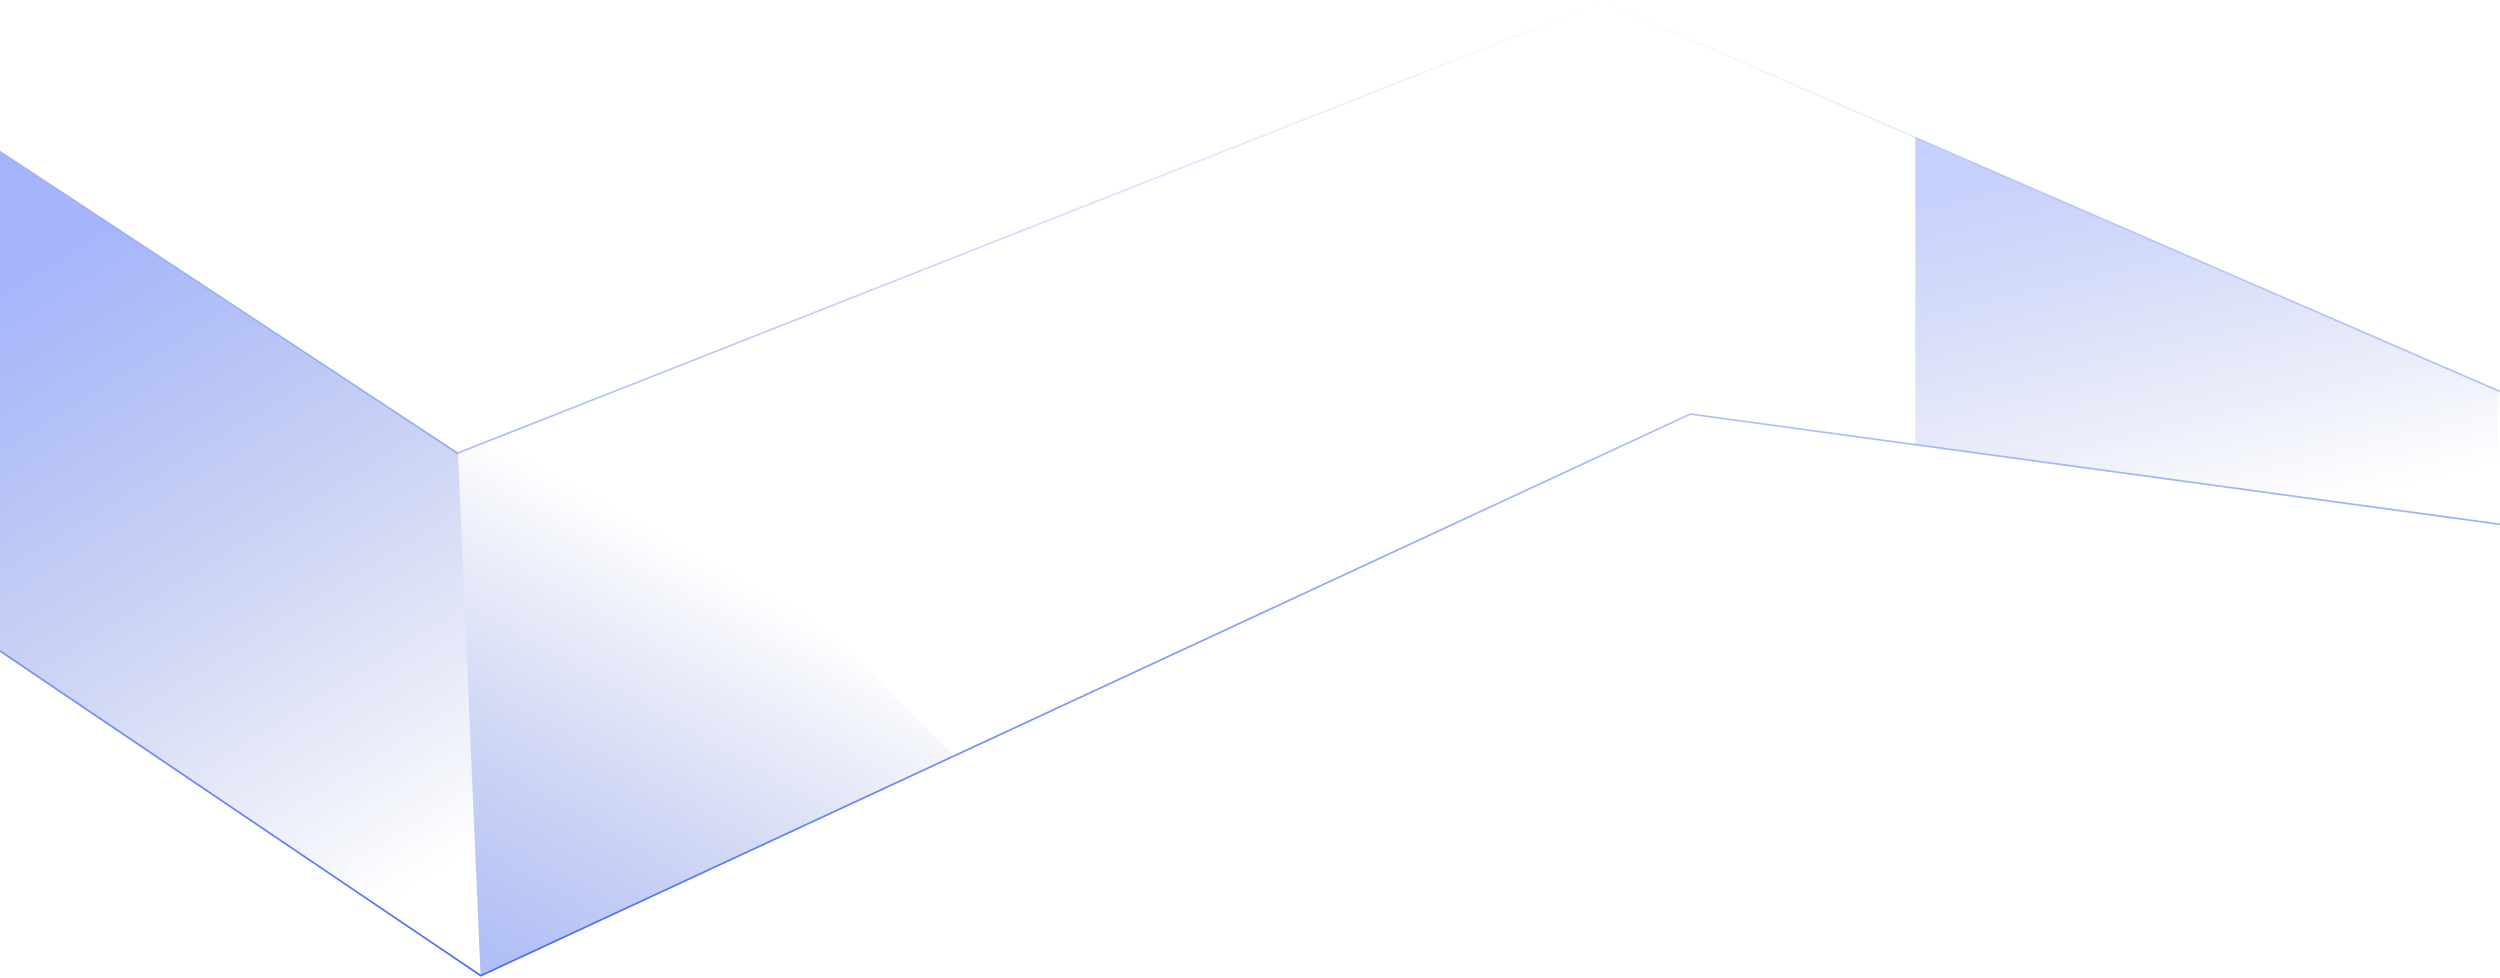
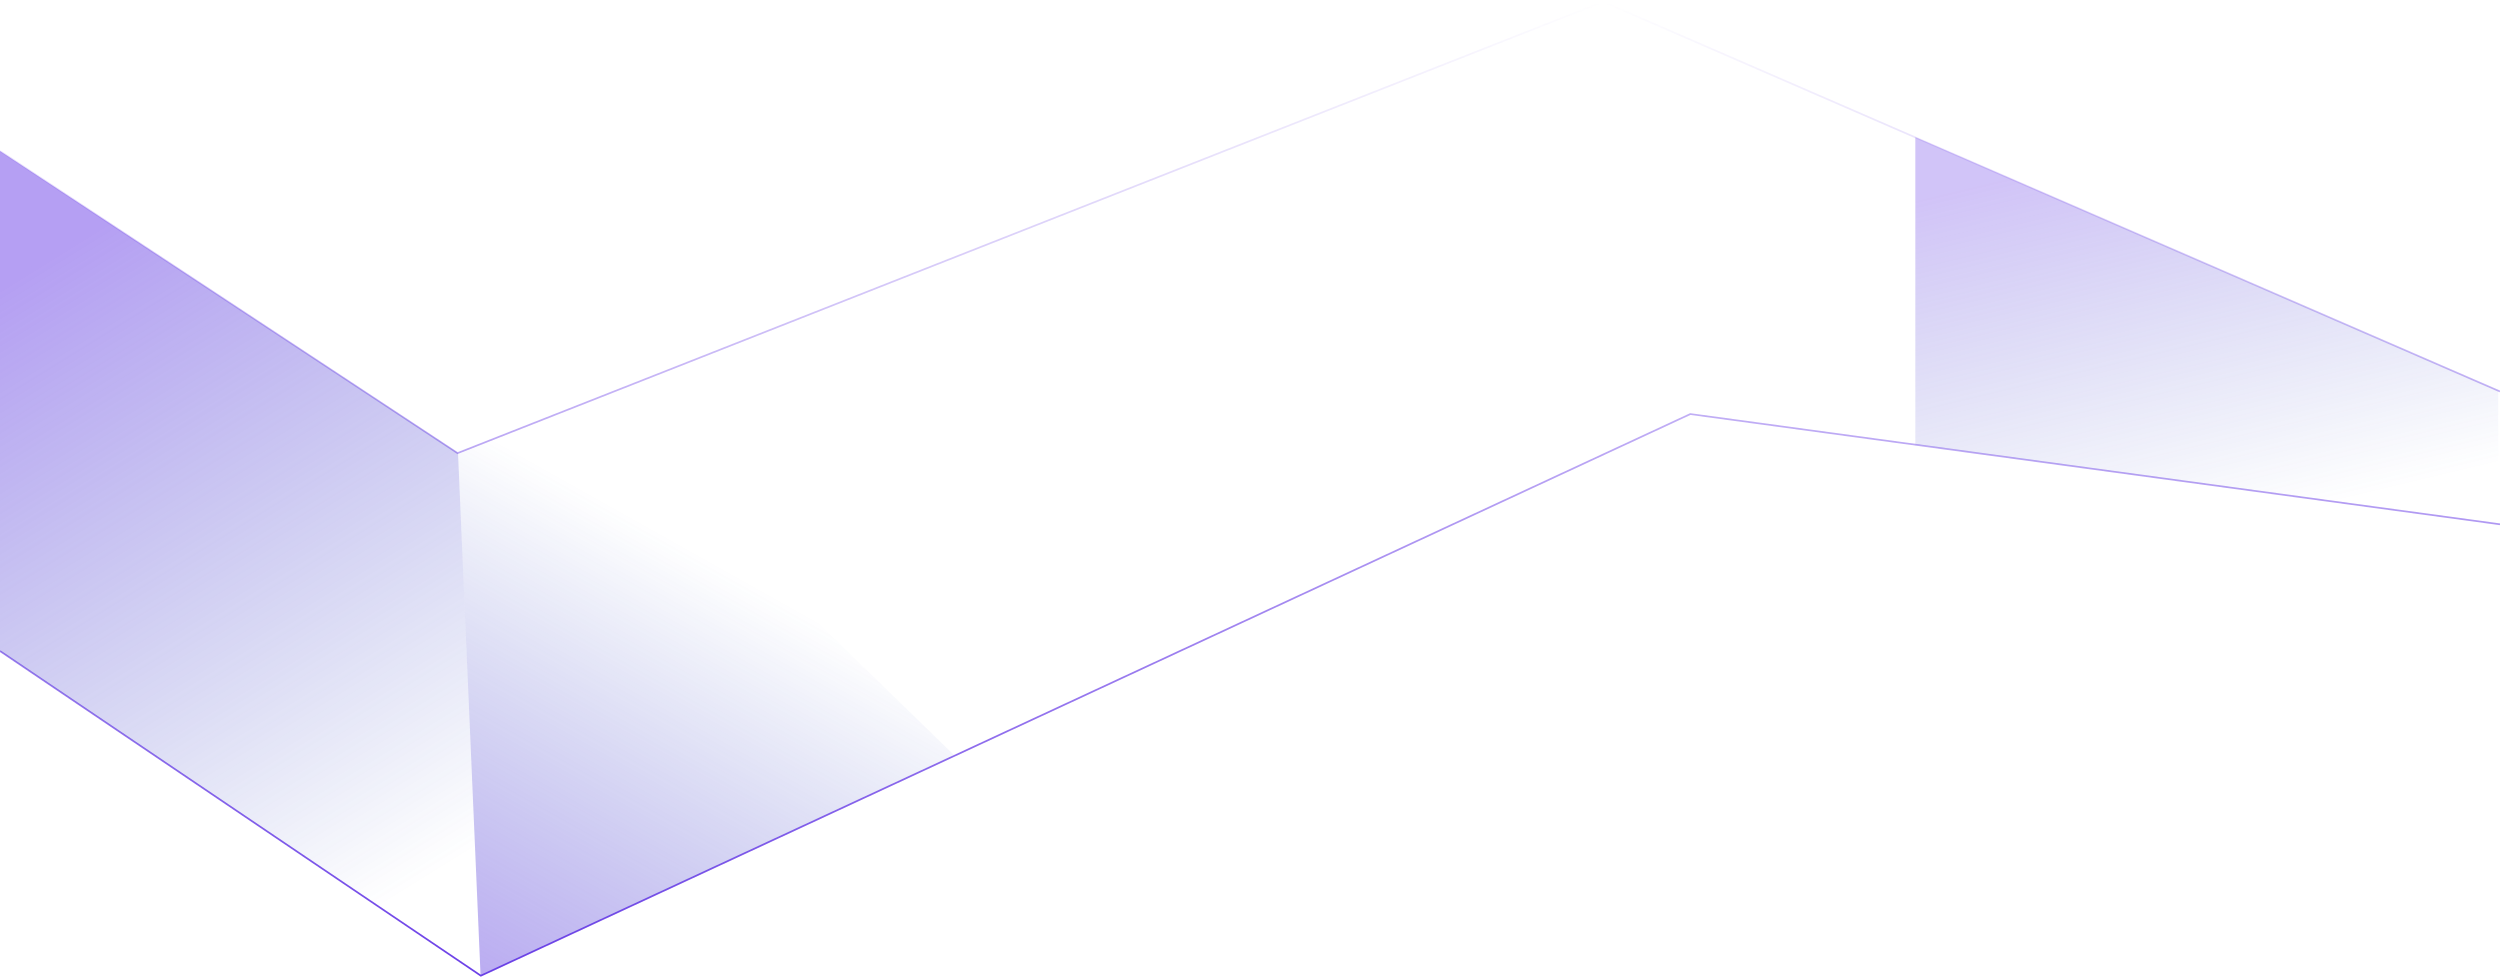
<svg xmlns="http://www.w3.org/2000/svg" xmlns:xlink="http://www.w3.org/1999/xlink" fill="none" height="563" viewBox="0 0 1440 563" width="1440">
  <linearGradient id="a" gradientUnits="userSpaceOnUse" x1="720" x2="720" y1="1" y2="562">
-     <stop offset="0" stop-color="#4a6cf7" stop-opacity="0" />
-     <stop offset="1" stop-color="#4a6cf7" />
+     <stop offset="0" stop-color="#6B3FE7" stop-opacity="0" />
+     <stop offset="1" stop-color="#6B3FE7" />
  </linearGradient>
  <linearGradient id="b">
-     <stop offset="0" stop-color="#4a6cf7" stop-opacity=".5" />
+     <stop offset="0" stop-color="#6B3FE7" stop-opacity=".5" />
    <stop offset="1" stop-color="#2441b6" stop-opacity="0" />
  </linearGradient>
  <linearGradient id="c" gradientUnits="userSpaceOnUse" x1="-18.987" x2="202.082" xlink:href="#b" y1="176.5" y2="533.363" />
  <linearGradient id="d" gradientUnits="userSpaceOnUse" x1="276.308" x2="430.232" xlink:href="#b" y1="609" y2="334.49" />
  <linearGradient id="e" gradientUnits="userSpaceOnUse" x1="1080.2" x2="1132.87" y1="121.062" y2="340.496">
-     <stop offset="0" stop-color="#4a6cf7" stop-opacity=".31" />
+     <stop offset="0" stop-color="#6B3FE7" stop-opacity=".31" />
    <stop offset="1" stop-color="#2441b6" stop-opacity="0" />
  </linearGradient>
  <path d="m0 87 263.536 174 659.834-260 516.63 224.5m0 76.5-466.409-63.5-696.63 323.5-276.961-187" stroke="url(#a)" />
  <path d="m276.808 561.5-12.991-300.5-263.817-174v288z" fill="url(#c)" />
  <path d="m339.764 231-75.947 30 12.991 301 272.81-127z" fill="url(#d)" />
  <path d="m1439 225-335.77-146v177l335.77 46z" fill="url(#e)" />
</svg>
